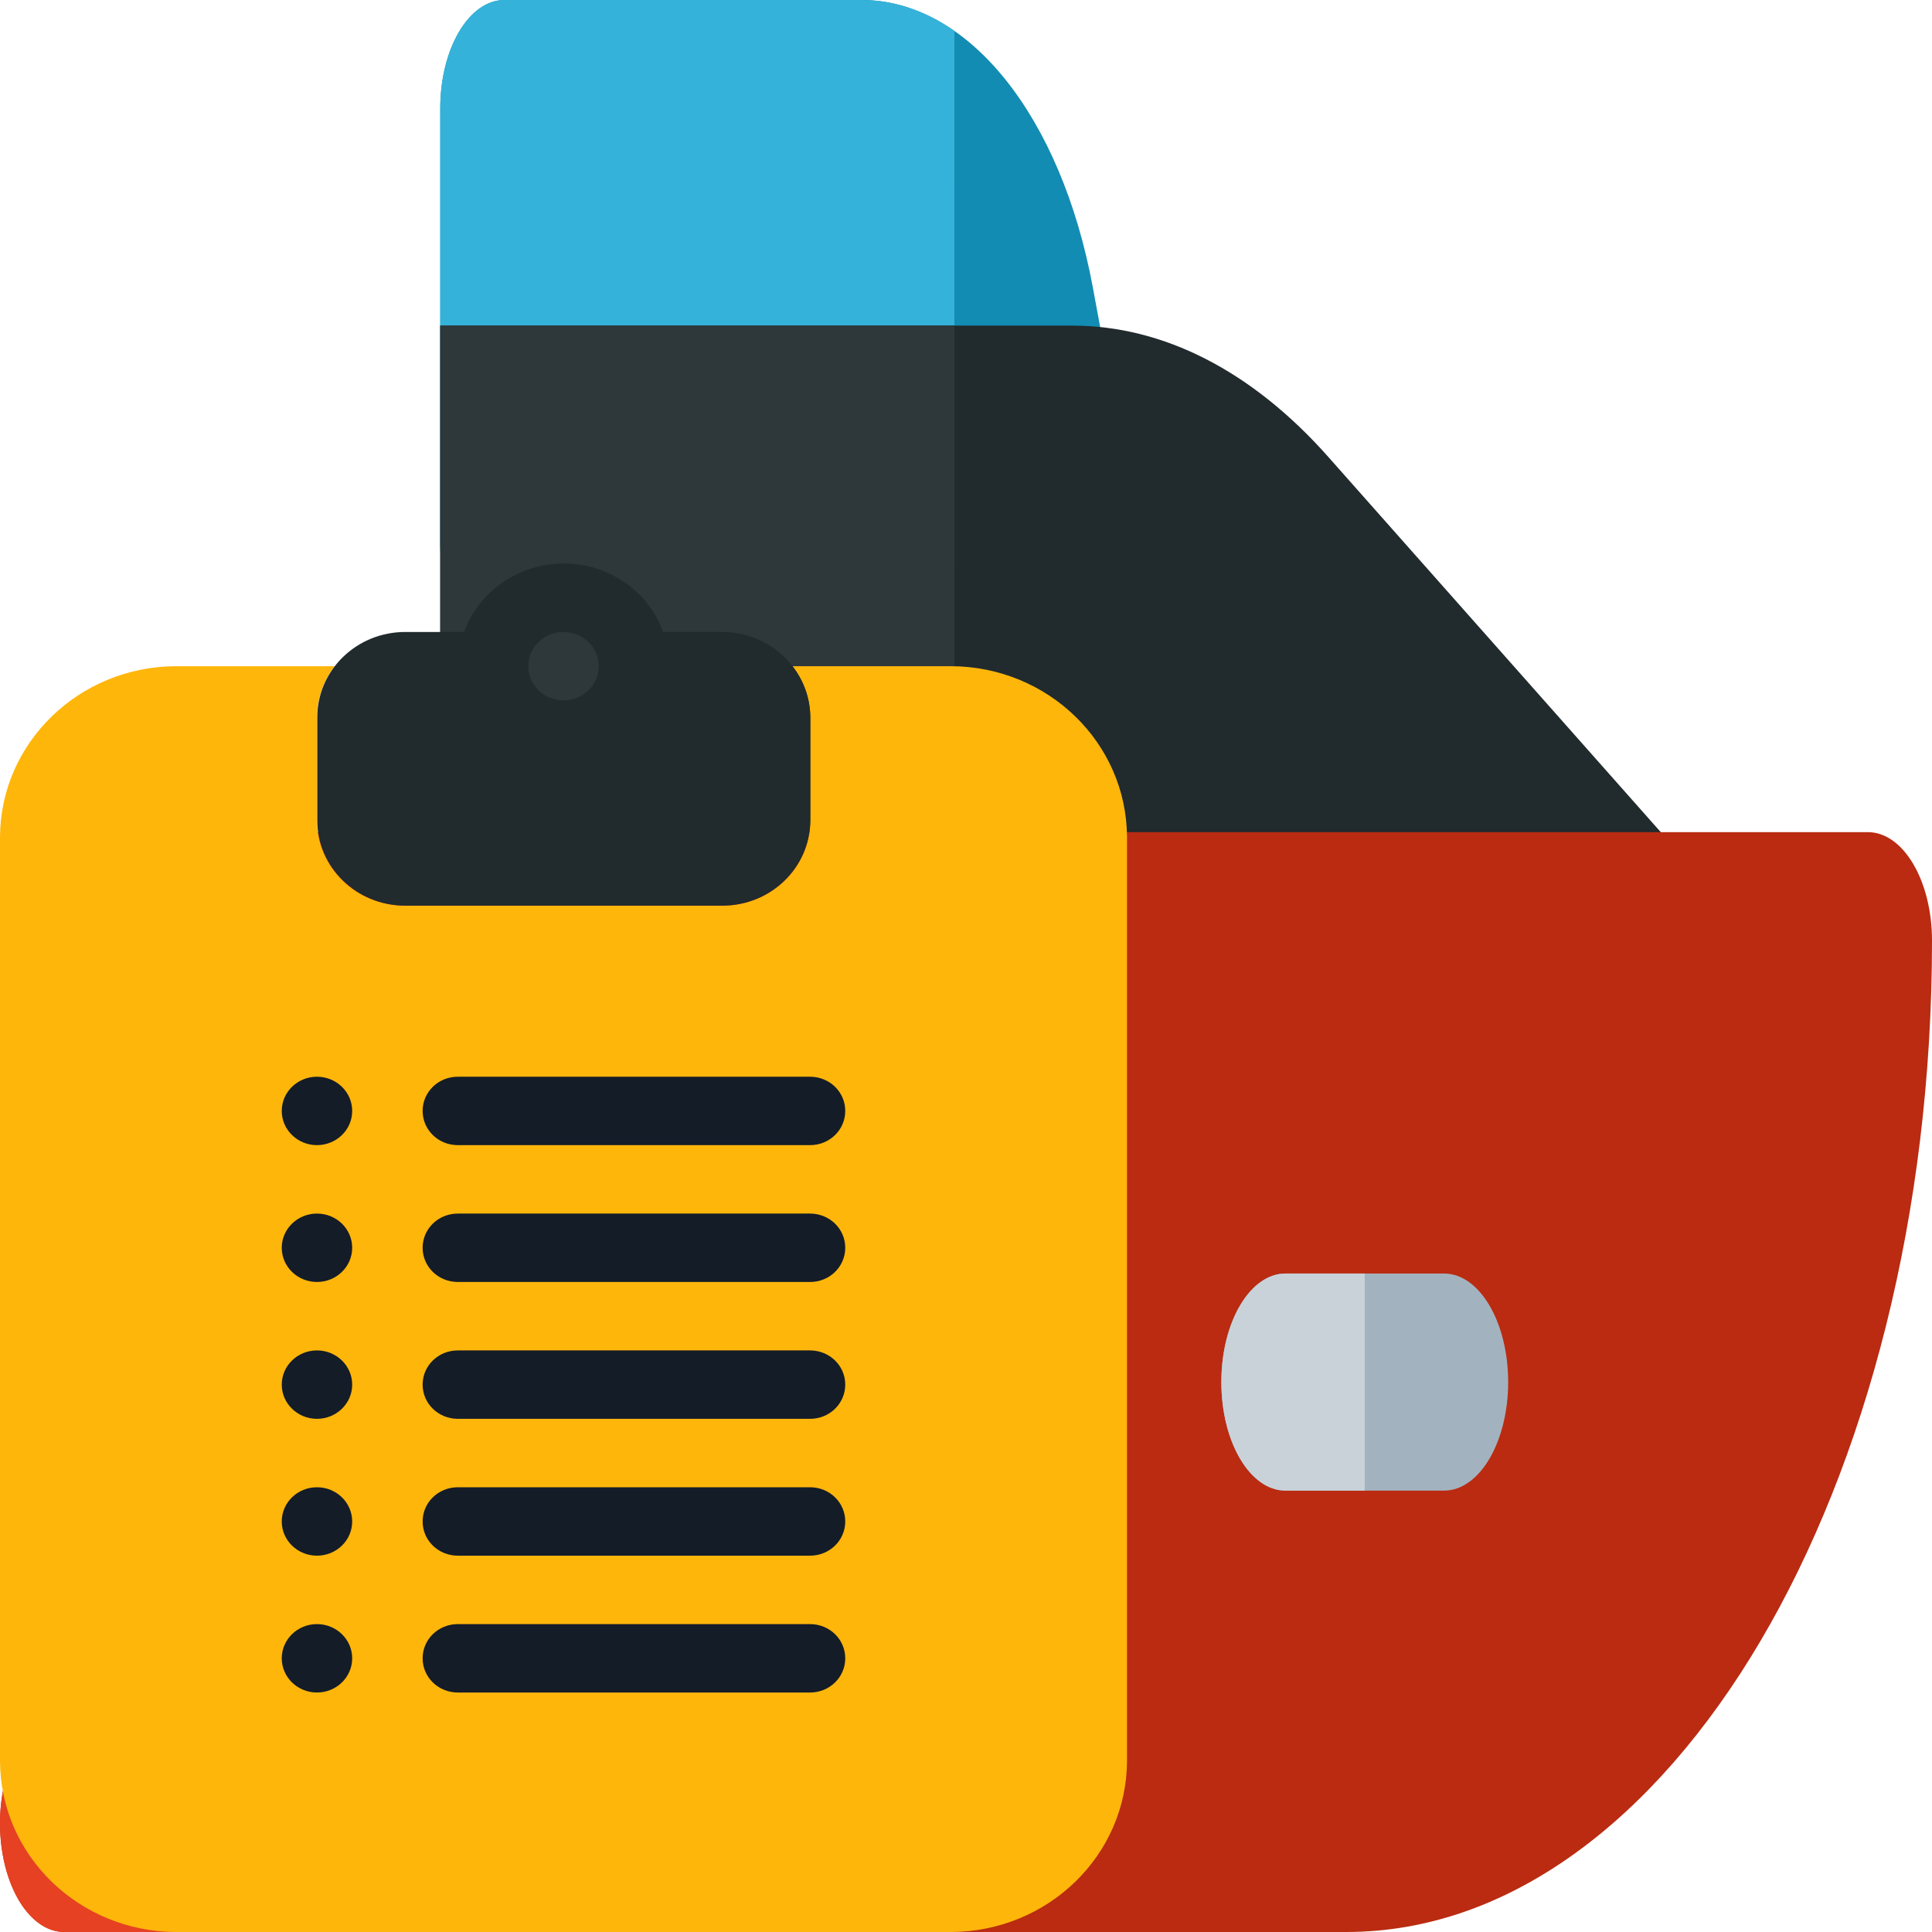
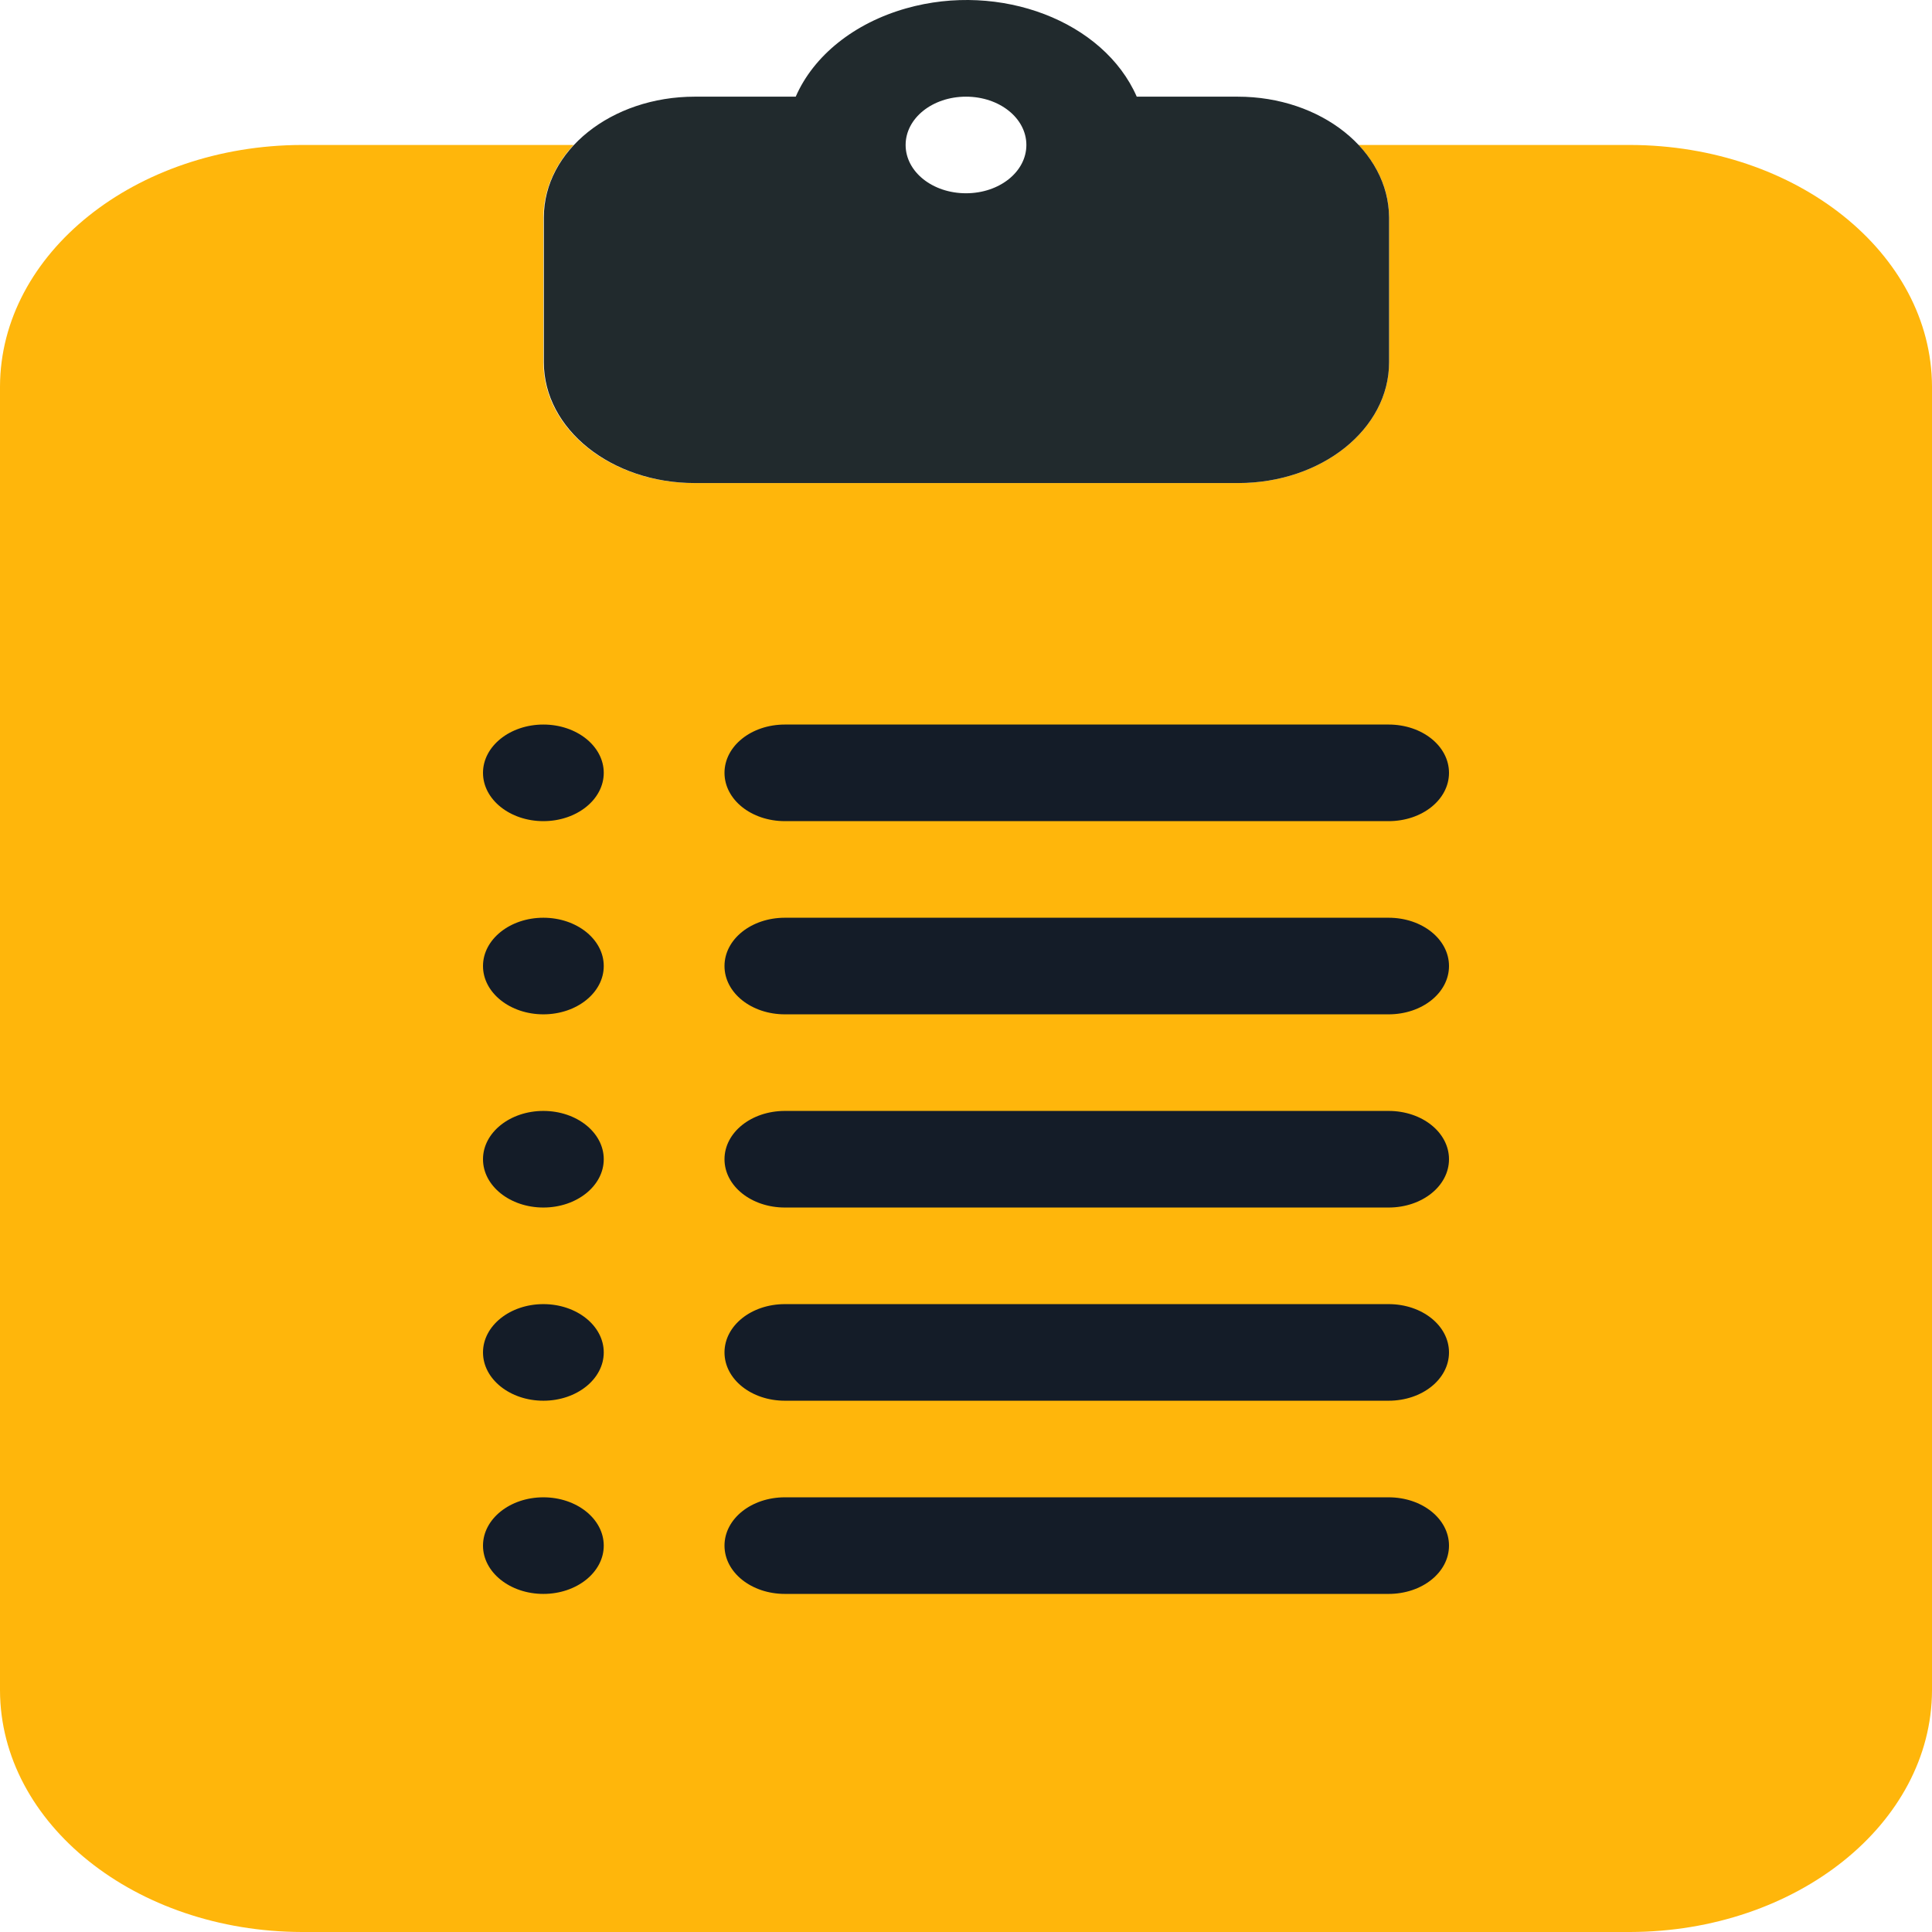
<svg xmlns="http://www.w3.org/2000/svg" version="1.1" id="Layer_1" x="0px" y="0px" viewBox="0 0 24 24" xml:space="preserve" width="24" height="24">
  <defs id="defs5077" />
  <style type="text/css" id="style5046">
	.st0{fill:#FFB60B;}
	.st1{fill:#141C28;}
</style>
-   <g id="g192" transform="matrix(0.04687498,0,0,0.07935406,1.0538369e-5,-8.314639)">
-     <path style="fill:#128cb3" d="M 300.535,184.659 289.63,149.825 c -8.434,-26.943 -33.068,-45.046 -61.301,-45.046 h -94.666 c -9.384,0 -16.991,7.608 -16.991,16.991 v 67.965 c 0,9.384 7.608,16.991 16.991,16.991 h 150.655 c 5.407,0 10.491,-2.572 13.693,-6.93 3.202,-4.357 4.138,-9.977 2.524,-15.137 z" id="path2" />
-     <path style="fill:#34b2d9" d="m 252.932,109.623 c -7.62,-3.14 -15.941,-4.844 -24.602,-4.844 h -94.666 c -9.384,0 -16.991,7.608 -16.991,16.991 v 67.965 c 0,9.384 7.608,16.991 16.991,16.991 h 119.265 z" id="path4" />
-     <path style="fill:#212a2d" d="M 444.398,237.898 352.023,176.314 C 331.845,162.863 308.361,155.752 284.11,155.752 H 116.673 v 96.283 c 0,9.384 7.608,16.991 16.991,16.991 h 300.808 c 6.917,0 13.4,-3.926 16.116,-10.288 3.257,-7.627 0.561,-16.34 -6.19,-20.84 z" id="path6" />
-     <path style="fill:#2e373a" d="M 252.931,155.752 H 116.673 v 96.283 c 0,9.384 7.608,16.991 16.991,16.991 h 119.265 z" id="path8" />
-     <path style="fill:#ba2b11" d="M 495.009,235.044 H 73.629 c -6.895,0 -13.107,4.167 -15.722,10.548 L 1.269,383.787 c -2.148,5.24 -1.543,11.207 1.613,15.909 3.155,4.703 8.446,7.525 14.109,7.525 h 339.823 c 85.57,0 155.186,-69.616 155.186,-155.186 0,-9.383 -7.607,-16.991 -16.991,-16.991 z" id="path10" />
-     <path style="fill:#e64122" d="m 252.929,235.044 h -179.3 c -6.895,0 -13.107,4.167 -15.722,10.548 L 1.269,383.787 c -2.148,5.24 -1.543,11.207 1.613,15.909 3.155,4.703 8.446,7.525 14.109,7.525 h 235.938 z" id="path12" />
-     <path style="fill:#a2b3bf" d="m 274.572,338.124 h -42.029 c -9.384,0 -16.991,-7.608 -16.991,-16.991 0,-9.384 7.608,-16.991 16.991,-16.991 h 42.029 c 9.384,0 16.991,7.607 16.991,16.991 0,9.384 -7.608,16.991 -16.991,16.991 z" id="path14" />
-     <path style="fill:#c9d2d9" d="m 253.557,338.124 h -21.015 c -9.384,0 -16.991,-7.608 -16.991,-16.991 0,-9.384 7.608,-16.991 16.991,-16.991 h 21.015 z" id="path16" />
-     <path style="fill:#a2b3bf" d="m 382.69,338.124 h -42.03 c -9.384,0 -16.991,-7.608 -16.991,-16.991 0,-9.384 7.608,-16.991 16.991,-16.991 h 42.029 c 9.384,0 16.991,7.607 16.991,16.991 10e-4,9.384 -7.607,16.991 -16.99,16.991 z" id="path18" />
-     <path style="fill:#c9d2d9" d="M 361.675,338.124 H 340.66 c -9.384,0 -16.991,-7.608 -16.991,-16.991 0,-9.384 7.608,-16.991 16.991,-16.991 h 21.015 z" id="path20" />
-     <path style="fill:#a2b3bf" d="m 165.203,338.124 h -42.029 c -9.384,0 -16.991,-7.608 -16.991,-16.991 0,-9.384 7.608,-16.991 16.991,-16.991 h 42.029 c 9.384,0 16.991,7.607 16.991,16.991 0,9.384 -7.607,16.991 -16.991,16.991 z" id="path22" />
-     <path style="fill:#c9d2d9" d="m 144.188,338.124 h -21.015 c -9.384,0 -16.991,-7.608 -16.991,-16.991 0,-9.384 7.608,-16.991 16.991,-16.991 h 21.015 z" id="path24" />
-     <g id="g26">
- </g>
-     <g id="g28">
- </g>
-     <g id="g30">
- </g>
-     <g id="g32">
- </g>
-     <g id="g34">
- </g>
-     <g id="g36">
- </g>
-     <g id="g38">
- </g>
-     <g id="g40">
- </g>
-     <g id="g42">
- </g>
-     <g id="g44">
- </g>
-     <g id="g46">
- </g>
-     <g id="g48">
- </g>
-     <g id="g50">
- </g>
-     <g id="g52">
- </g>
-     <g id="g54">
- </g>
-   </g>
-   <g id="g7862" transform="matrix(0.02663574,0,0,0.0312488,-1.36375,8.000617)">
+   <g id="g7862" transform="matrix(0.04566127,0,0,0.04411595,-2.337857,1.412635)">
    <g id="g3432" transform="matrix(1.283227,0,0,1.0625,616.1778,-12.2782)">
      <path class="st0" d="m -94.679,19.838 h -57.6 c 4.2,5.5 6.5,12.3 6.5,19.2 v 38.4 c 0,17.7 -14.3,32 -32,32 h -115.3 c -17.7,0 -32,-14.3 -32,-32 v -38.4 c 0,-6.9 2.3,-13.7 6.4,-19.2 h -57.6 c -35.3,0.1 -63.9,28.7 -64,64 V 429.438 c 0.1,35.3 28.7,63.9 64,64 h 281.6 c 35.3,-0.1 63.9,-28.7 64,-64 V 83.838 c -0.1,-35.3 -28.7,-63.9 -64,-64 z" id="path5050" />
      <path class="st1" d="m -145.879,199.038 h -128 c -7.1,0 -12.8,-5.7 -12.8,-12.8 0,-7.1 5.7,-12.8 12.8,-12.8 v 0 h 128 c 7.1,0 12.8,5.7 12.8,12.8 0,7.1 -5.7,12.8 -12.8,12.8 z" id="path5052" />
      <circle class="st1" cx="-325.079" cy="186.238" r="12.8" id="circle5054" />
      <path class="st1" d="m -145.879,250.238 h -128 c -7.1,0 -12.8,-5.7 -12.8,-12.8 0,-7.1 5.7,-12.8 12.8,-12.8 v 0 h 128 c 7.1,0 12.8,5.7 12.8,12.8 0,7.1 -5.7,12.8 -12.8,12.8 z" id="path5056" />
      <circle class="st1" cx="-325.079" cy="237.438" r="12.8" id="circle5058" />
      <path class="st1" d="m -145.879,301.438 h -128 c -7.1,0 -12.8,-5.7 -12.8,-12.8 0,-7.1 5.7,-12.8 12.8,-12.8 v 0 h 128 c 7.1,0 12.8,5.7 12.8,12.8 0,7.1 -5.7,12.8 -12.8,12.8 z" id="path5060" />
      <circle class="st1" cx="-325.079" cy="288.638" r="12.8" id="circle5062" />
      <path class="st1" d="m -145.879,352.638 h -128 c -7.1,0 -12.8,-5.7 -12.8,-12.8 0,-7.1 5.7,-12.8 12.8,-12.8 v 0 h 128 c 7.1,0 12.8,5.7 12.8,12.8 0,7.1 -5.7,12.8 -12.8,12.8 z" id="path5064" />
      <circle class="st1" cx="-325.079" cy="339.838" r="12.8" id="circle5066" />
      <path class="st1" d="m -145.879,403.838 h -128 c -7.1,0 -12.8,-5.7 -12.8,-12.8 0,-7.1 5.7,-12.8 12.8,-12.8 v 0 h 128 c 7.1,0 12.8,5.7 12.8,12.8 0,7.1 -5.7,12.8 -12.8,12.8 z" id="path5068" />
      <circle class="st1" cx="-325.079" cy="391.038" r="12.8" id="circle5070" />
      <path class="st1" d="m -177.879,7.038 h -21.4 c -7,-20 -28.9,-30.5 -48.9,-23.4 -11,3.9 -19.6,12.5 -23.4,23.4 h -21.4 c -17.7,0 -32,14.3 -32,32 v 38.4 c 0,17.7 14.3,32 32,32 h 115.2 c 17.7,0 32,-14.3 32,-32 v -38.4 c -0.1,-17.7 -14.4,-32 -32.1,-32 z m -57.6,25.6 c -7.1,0 -12.8,-5.7 -12.8,-12.8 0,-7.1 5.7,-12.8 12.8,-12.8 7.1,0 12.8,5.7 12.8,12.8 0,0 0,0 0,0 0,7.1 -5.7,12.8 -12.8,12.8 z" id="path5072" style="fill:#212a2d;fill-opacity:1" />
    </g>
  </g>
</svg>
